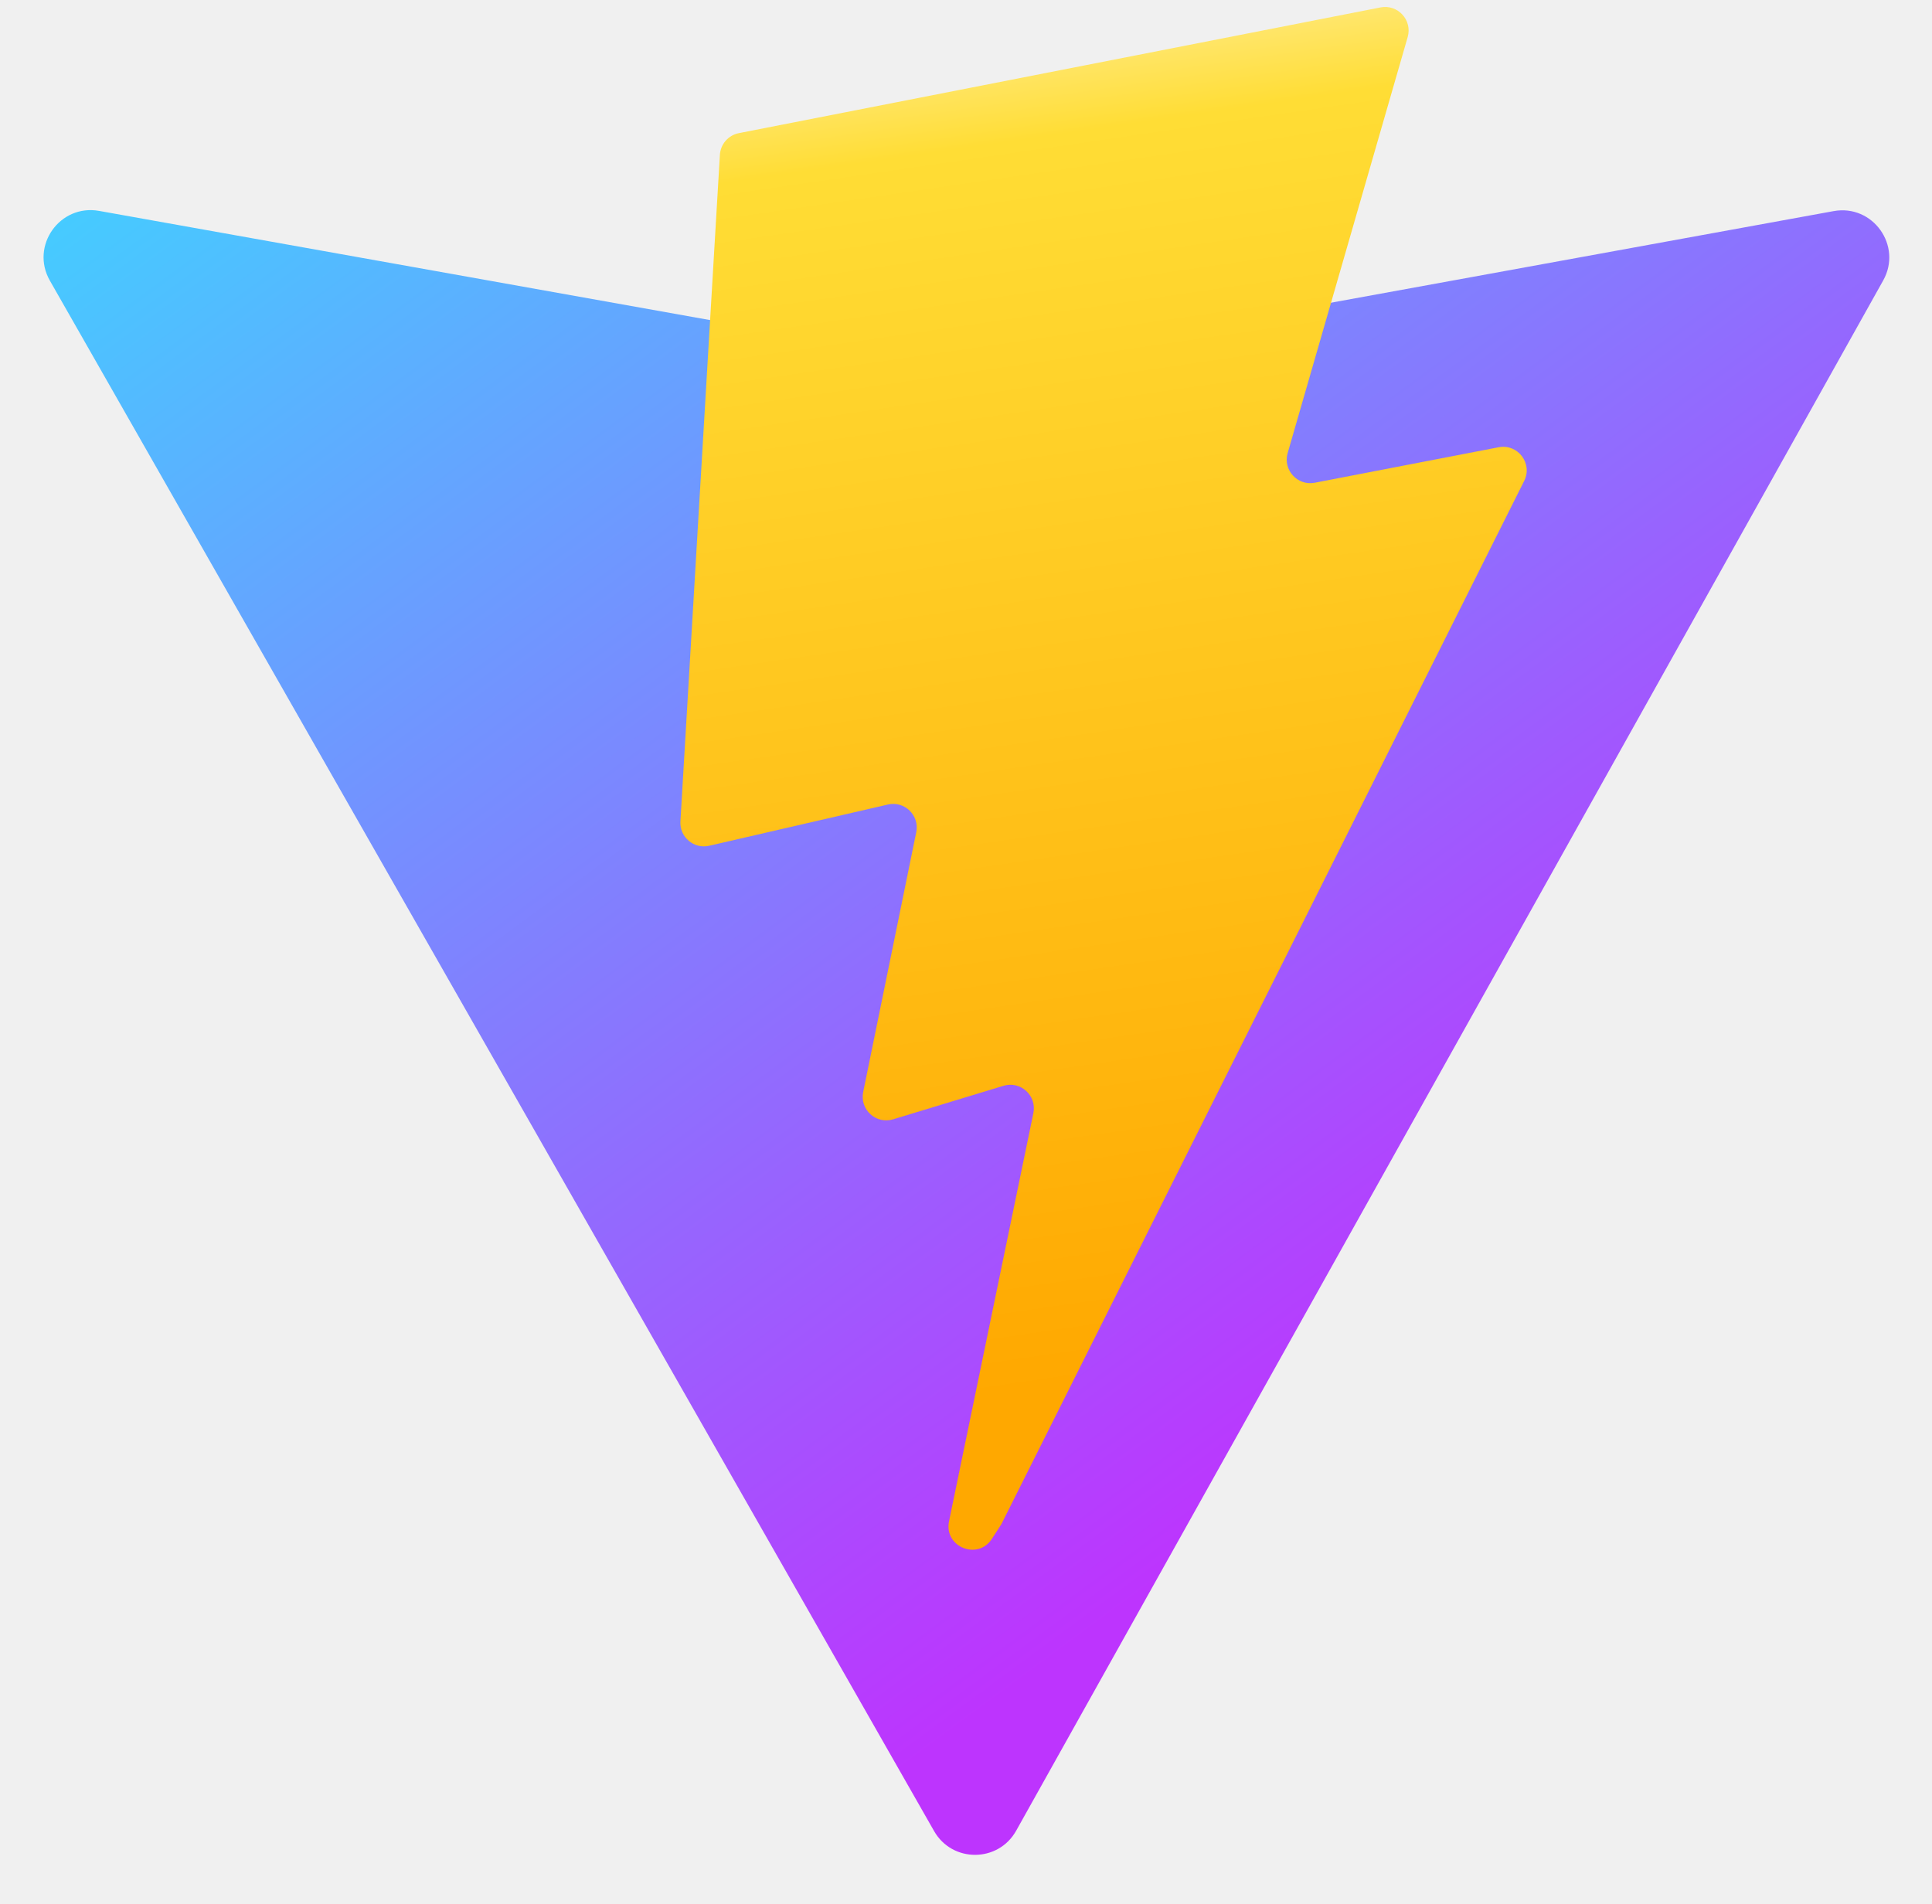
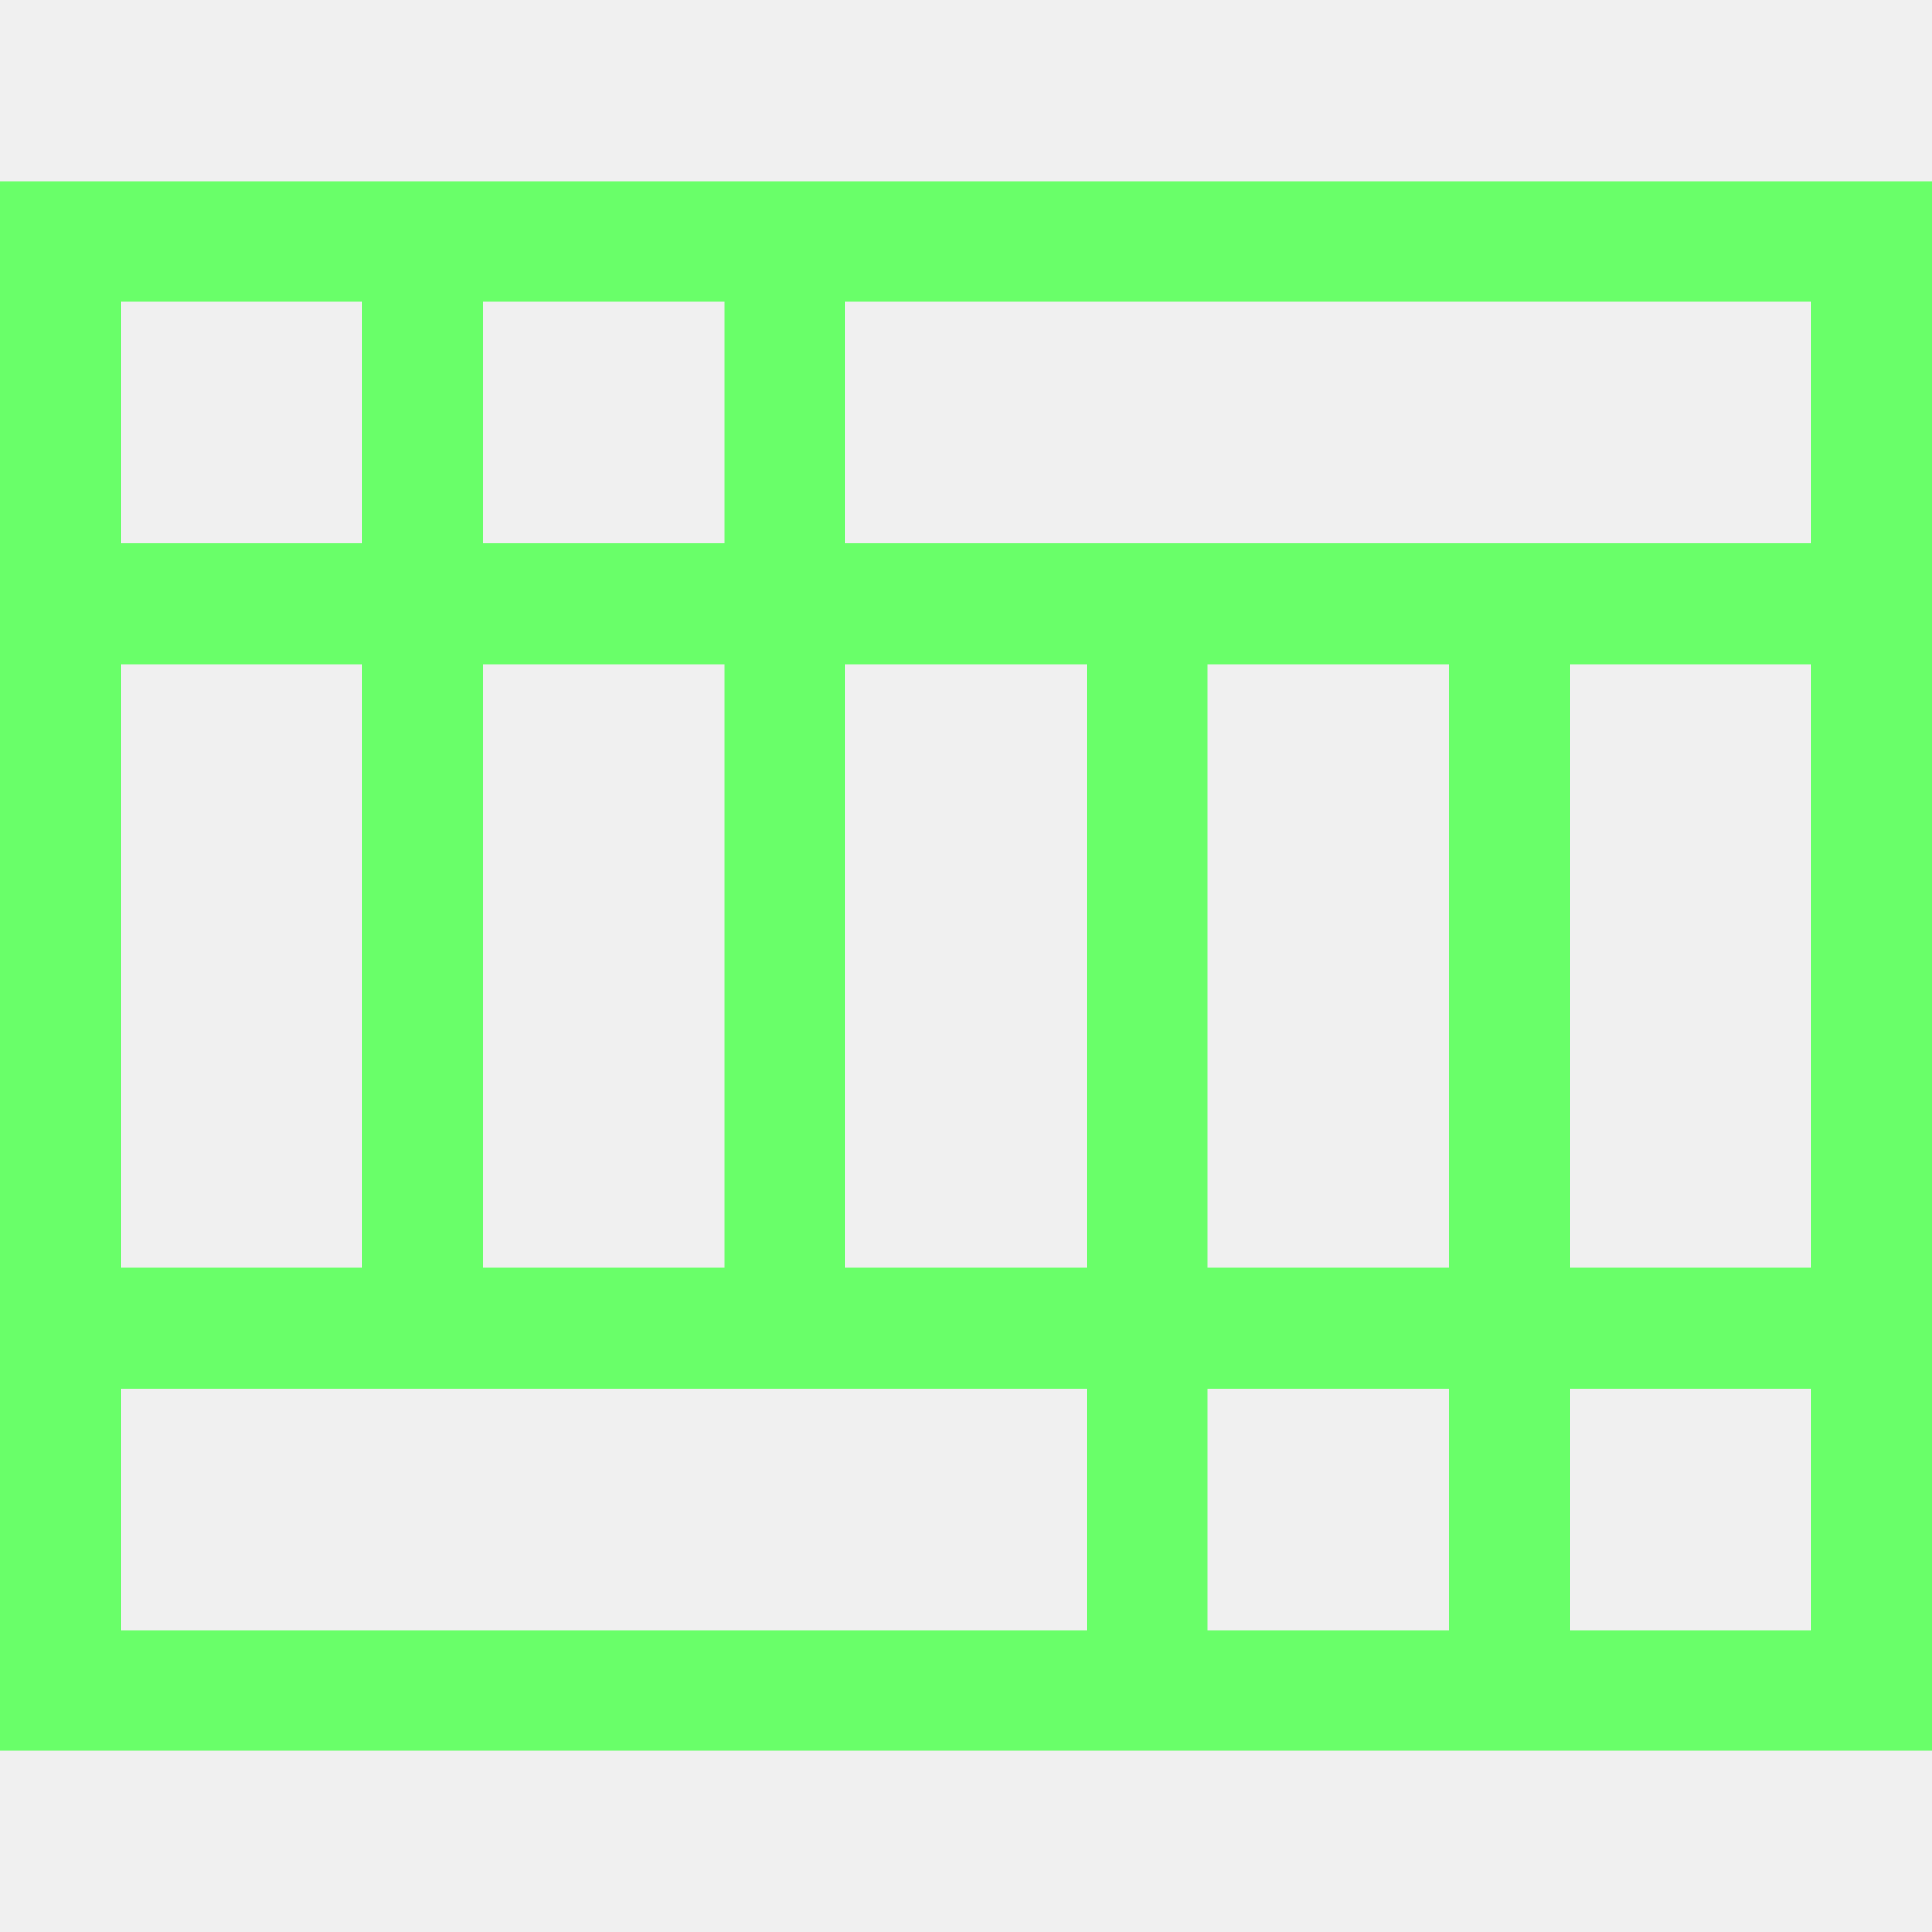
- <svg xmlns="http://www.w3.org/2000/svg" width="410" height="404" viewBox="0 0 410 404" fill="none">
-   <path d="M399.641 59.525L215.643 388.545C211.844 395.338 202.084 395.378 198.228 388.618L10.582 59.556C6.381 52.19 12.68 43.267 21.028 44.759L205.223 77.682C206.398 77.892 207.601 77.89 208.776 77.676L389.119 44.806C397.439 43.289 403.768 52.143 399.641 59.525Z" fill="url(#paint0_linear)" />
-   <path d="M292.965 1.574L156.801 28.255C154.563 28.694 152.906 30.59 152.771 32.866L144.395 174.33C144.198 177.662 147.258 180.248 150.51 179.498L188.42 170.749C191.967 169.931 195.172 173.055 194.443 176.622L183.18 231.775C182.422 235.487 185.907 238.661 189.532 237.56L212.947 230.446C216.577 229.344 220.065 232.527 219.297 236.242L201.398 322.875C200.278 328.294 207.486 331.249 210.492 326.603L212.5 323.5L323.454 102.072C325.312 98.365 322.108 94.137 318.036 94.923L279.014 102.454C275.347 103.161 272.227 99.746 273.262 96.158L298.731 7.867C299.767 4.273 296.636 0.855 292.965 1.574Z" fill="url(#paint1_linear)" />
+ <svg xmlns="http://www.w3.org/2000/svg" width="512" height="512" viewBox="0 0 512 512" fill="none">
+   <g clip-path="url(#clip0_26_18)">
+     <path d="M512 432L512 80L512 48L1.14441e-05 48L1.00453e-05 80L-5.34108e-06 432L-6.73985e-06 464L512 464L512 432ZM480 336L416 336L416 176L480 176L480 336ZM128 336L128 176L192 176L192 336L128 336ZM224 176L288 176L288 336L224 336L224 176ZM320 176L384 176L384 336L320 336L320 176ZM480 80L480 144L224 144L224 80L480 80ZM192 80L192 144L128 144L128 80L192 80ZM32 80L96 80L96 144L32 144L32 80ZM32 176L96 176L96 336L32 336L32 176ZM32 432L32 368L288 368L288 432L32 432ZM320 432L320 368L384 368L384 432L320 432ZM416 432L416 368L480 368L480 432L416 432Z" fill="#69FF69" />
+   </g>
  <defs>
-     <linearGradient id="paint0_linear" x1="6" y1="33" x2="235" y2="344" gradientUnits="userSpaceOnUse">
-       <stop stop-color="#41D1FF" />
-       <stop offset="1" stop-color="#BD34FE" />
-     </linearGradient>
-     <linearGradient id="paint1_linear" x1="194.651" y1="8.818" x2="236.076" y2="292.989" gradientUnits="userSpaceOnUse">
-       <stop stop-color="#FFEA83" />
-       <stop offset="0.083" stop-color="#FFDD35" />
-       <stop offset="1" stop-color="#FFA800" />
-     </linearGradient>
+     <clipPath id="clip0_26_18">
+       <rect width="416" height="512" fill="white" transform="translate(512 48) rotate(90)" />
+     </clipPath>
  </defs>
</svg>
